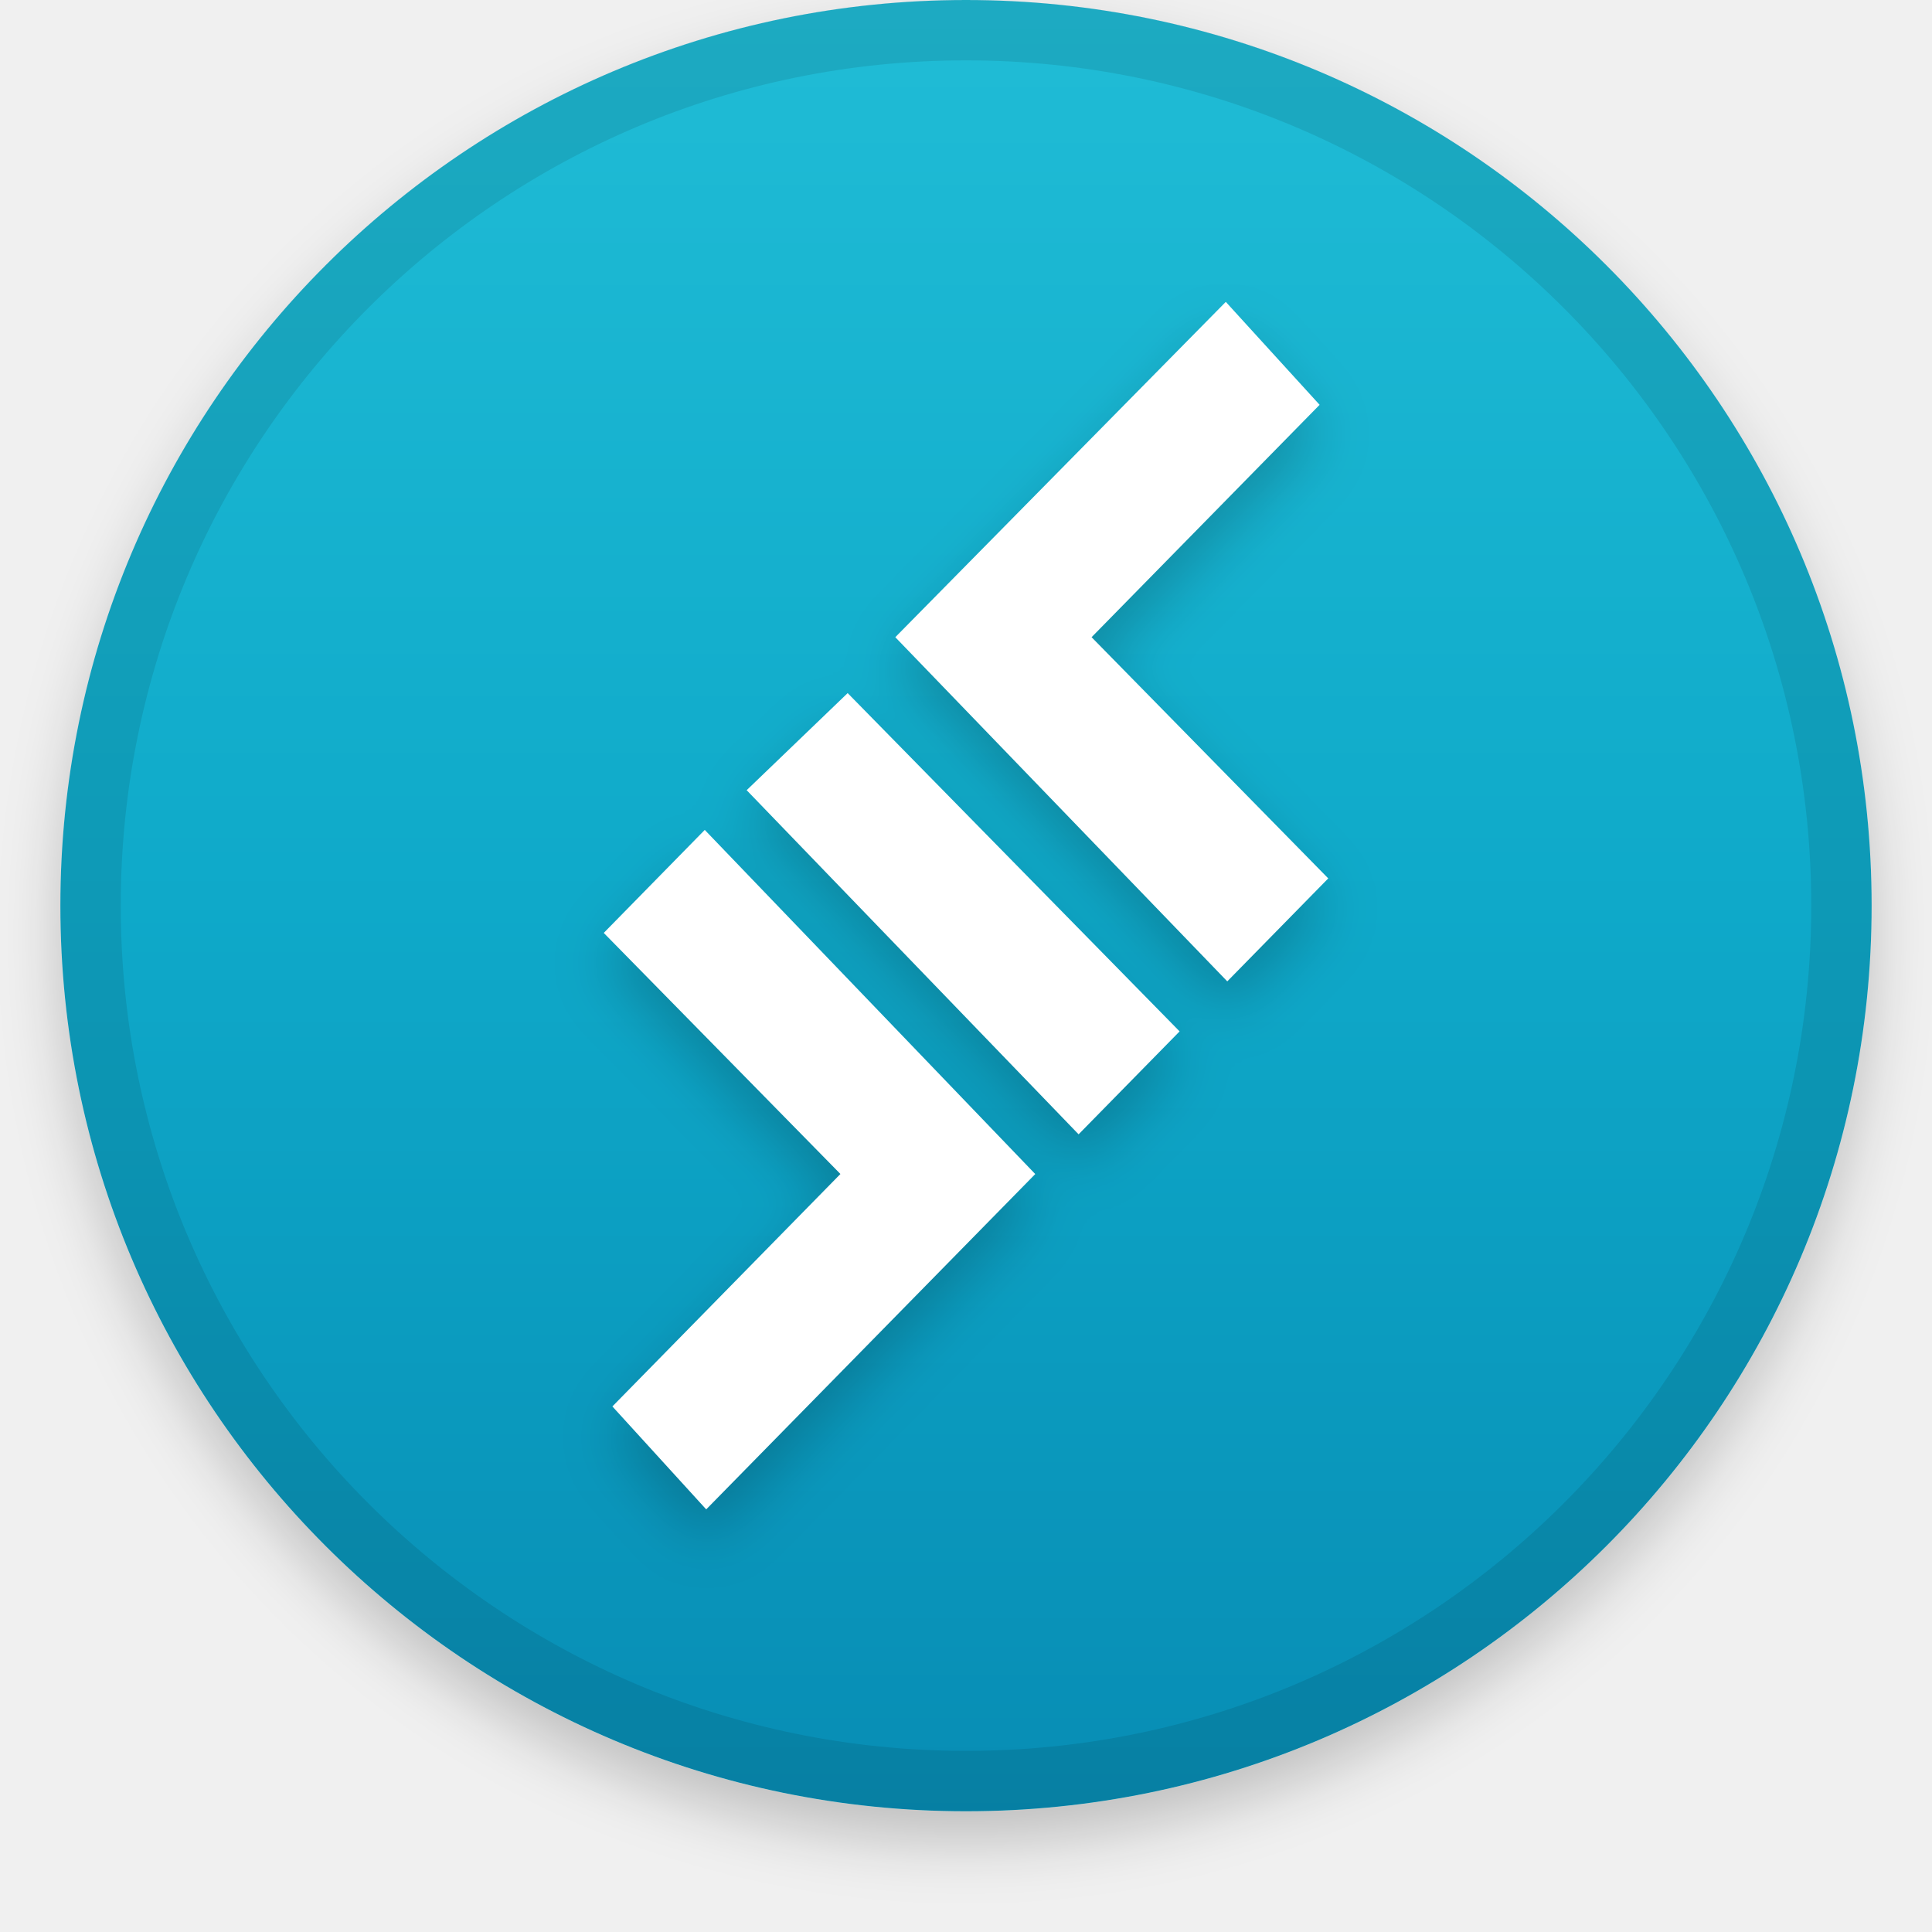
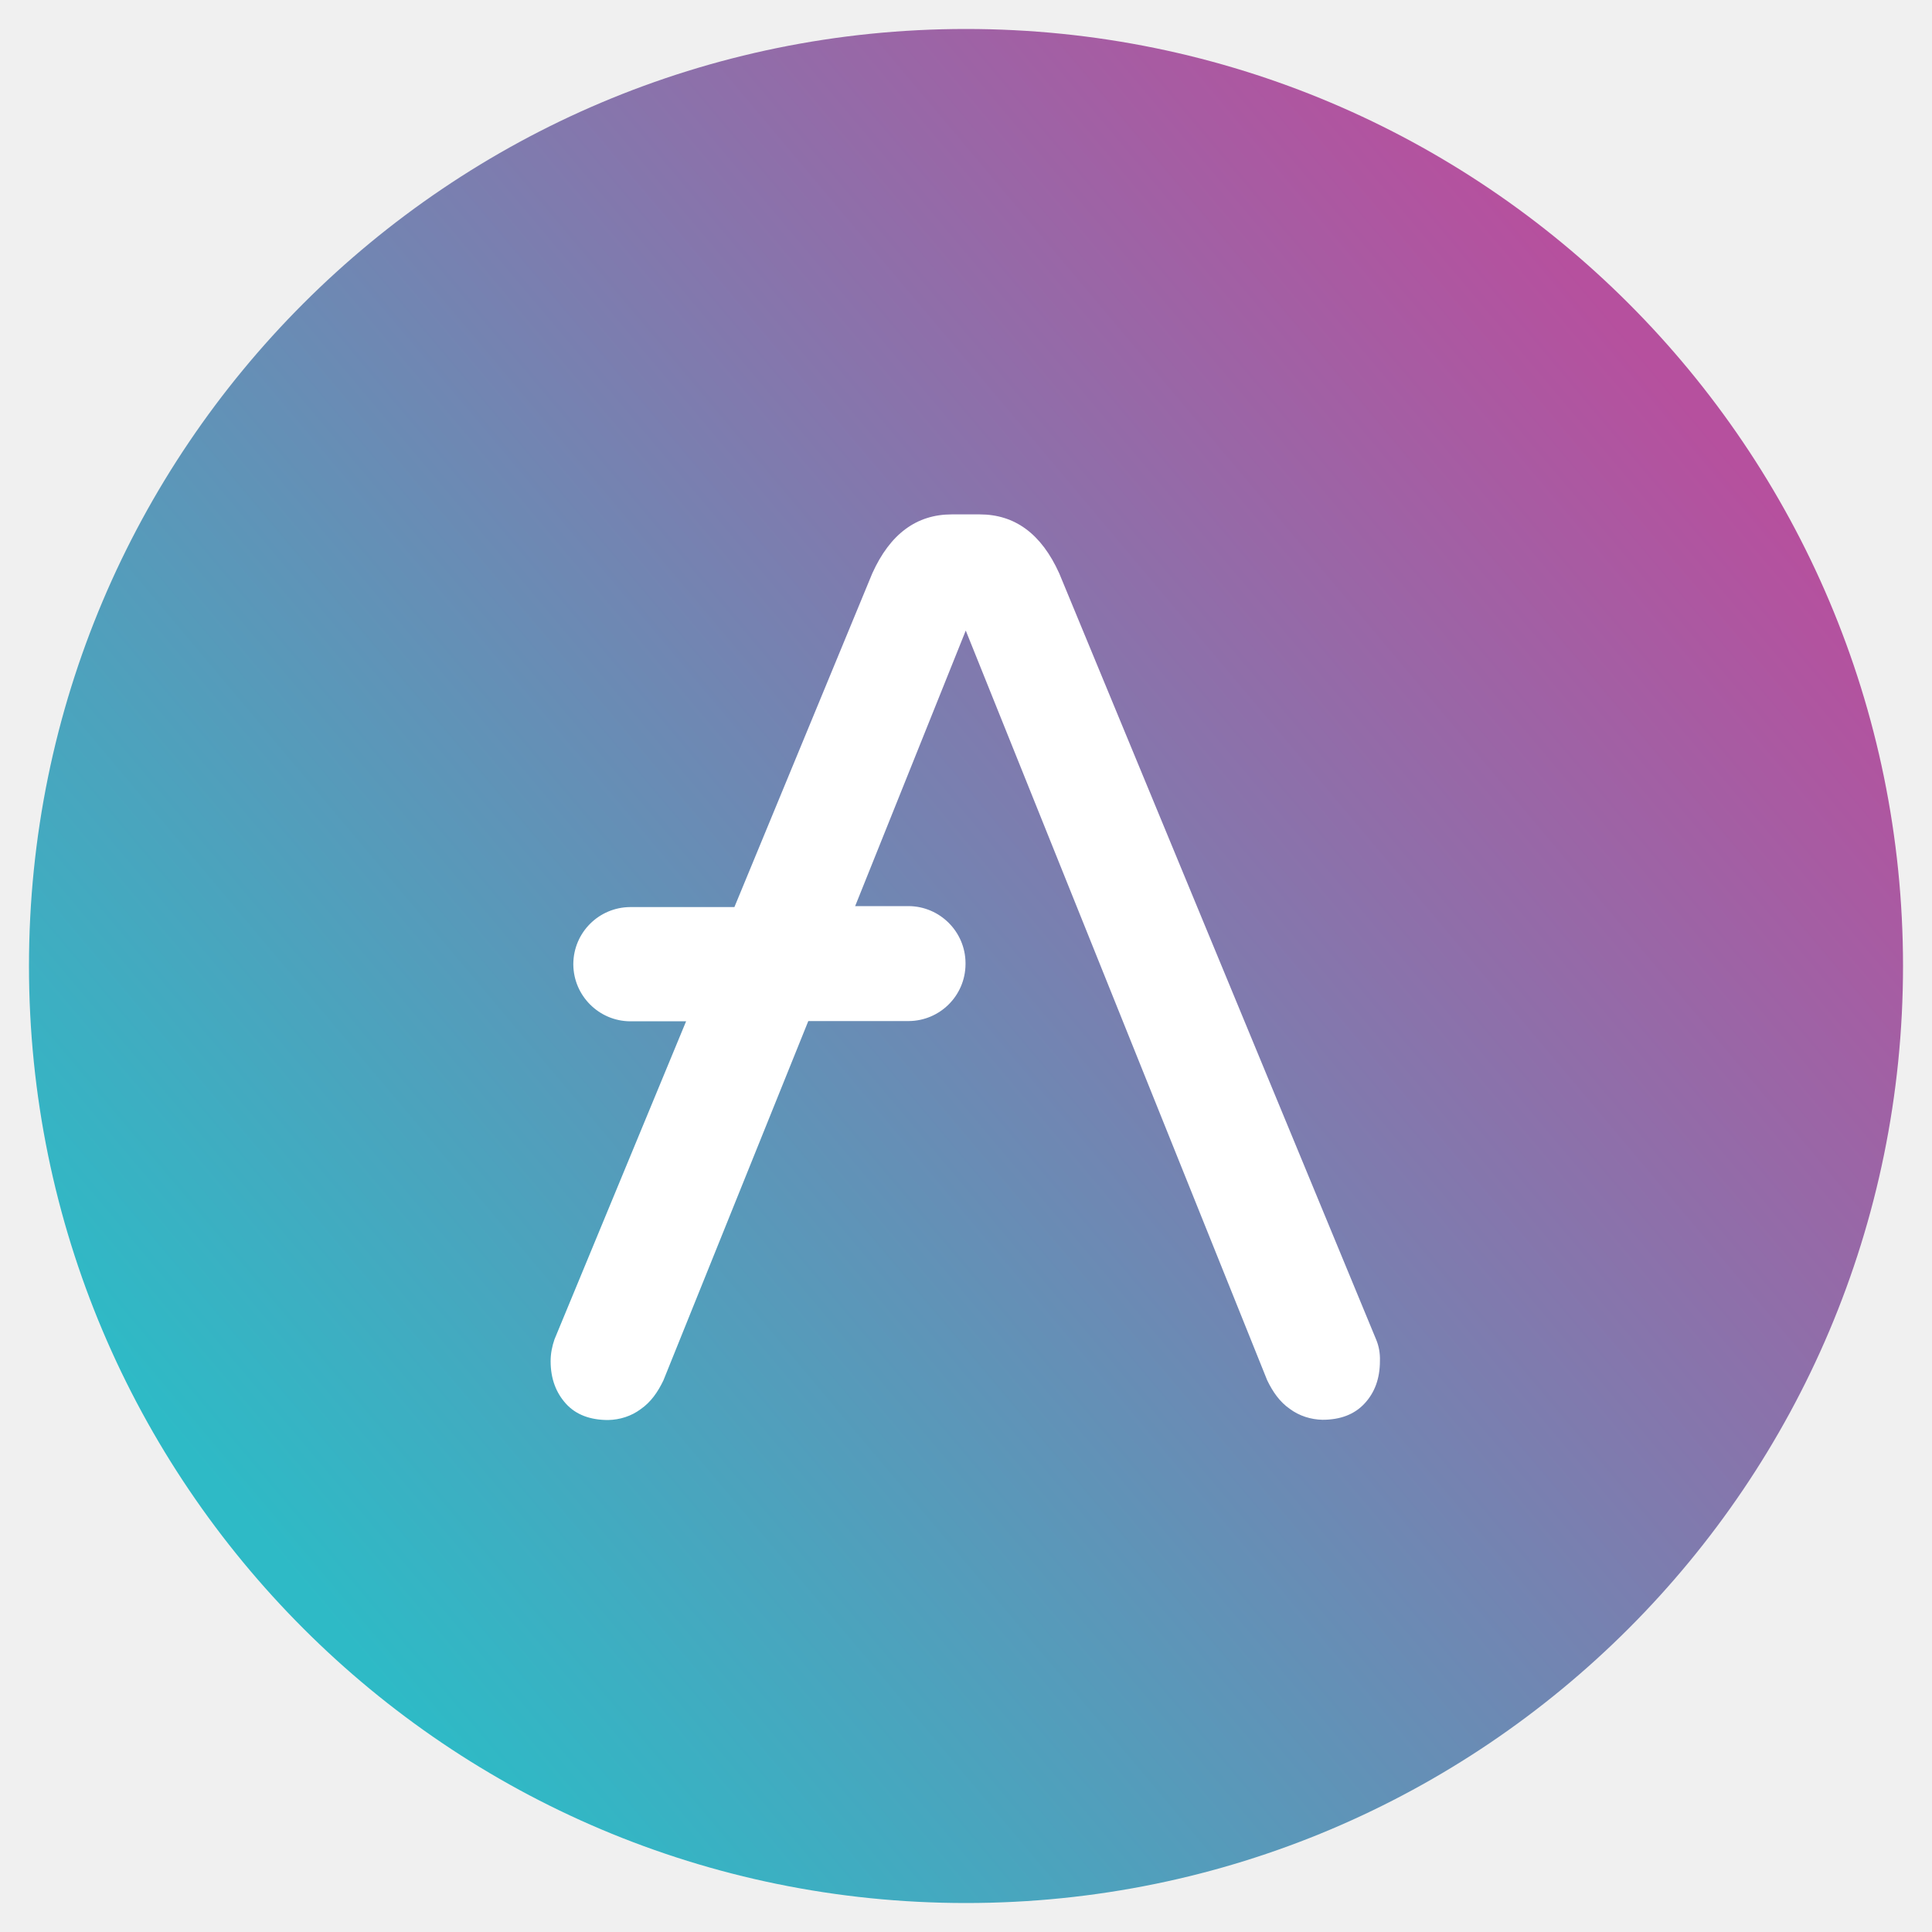
- <svg xmlns="http://www.w3.org/2000/svg" xmlns:xlink="http://www.w3.org/1999/xlink" width="32" height="32" viewBox="0 0 32 32">
-   <defs>
-     <filter id="a" width="111.7%" height="111.7%" x="-5.8%" y="-4.2%" filterUnits="objectBoundingBox">
-       <feOffset dy=".5" in="SourceAlpha" result="shadowOffsetOuter1" />
-       <feGaussianBlur in="shadowOffsetOuter1" result="shadowBlurOuter1" stdDeviation=".5" />
-       <feComposite in="shadowBlurOuter1" in2="SourceAlpha" operator="out" result="shadowBlurOuter1" />
-       <feColorMatrix in="shadowBlurOuter1" values="0 0 0 0 0 0 0 0 0 0 0 0 0 0 0 0 0 0 0.199 0" />
-     </filter>
-     <filter id="d" width="129.2%" height="117.5%" x="-14.6%" y="-6.2%" filterUnits="objectBoundingBox">
-       <feOffset dy=".5" in="SourceAlpha" result="shadowOffsetOuter1" />
-       <feGaussianBlur in="shadowOffsetOuter1" result="shadowBlurOuter1" stdDeviation=".5" />
-       <feColorMatrix in="shadowBlurOuter1" values="0 0 0 0 0 0 0 0 0 0 0 0 0 0 0 0 0 0 0.204 0" />
-     </filter>
-     <linearGradient id="c" x1="50%" x2="50%" y1="0%" y2="100%">
-       <stop offset="0%" stop-color="#FFF" stop-opacity=".5" />
-       <stop offset="100%" stop-opacity=".5" />
-     </linearGradient>
-     <circle id="b" cx="16" cy="15" r="15" />
-     <path id="e" d="M17.147 19.446L11.697 25l-1.554-1.705 3.777-3.85L10 15.452l1.673-1.706 5.474 5.7zm3.18-3.191L22 14.549l-3.92-3.995 3.777-3.849L20.303 5l-5.474 5.554 5.498 5.7zm-7.96-3.167l5.498 5.7 1.673-1.705-5.498-5.603-1.673 1.608z" />
-   </defs>
-   <g fill="none">
-     <use fill="#000" filter="url(#a)" xlink:href="#b" />
-     <use fill="#0FA9C9" fill-rule="evenodd" xlink:href="#b" />
-     <use fill="url(#c)" fill-rule="evenodd" style="mix-blend-mode:soft-light" xlink:href="#b" />
-     <circle cx="16" cy="15" r="14.5" stroke="#000" stroke-opacity=".097" />
-     <use fill="#000" filter="url(#d)" xlink:href="#e" />
-     <use fill="#FFF" fill-rule="evenodd" xlink:href="#e" />
+ <svg xmlns="http://www.w3.org/2000/svg" xmlns:xlink="http://www.w3.org/1999/xlink" version="1.1" id="Layer_1" x="0px" y="0px" viewBox="0 0 800 800" style="enable-background:new 0 0 800 800;" xml:space="preserve">
+   <style type="text/css">
+ 	.st0{clip-path:url(#SVGID_2_);}
+ 	.st1{fill:url(#SVGID_3_);}
+ 	.st2{fill:#FFFFFF;}
+ </style>
+   <g>
+     <defs>
+       <rect id="SVGID_1_" width="800" height="800" />
+     </defs>
+     <clipPath id="SVGID_2_">
+       <use xlink:href="#SVGID_1_" style="overflow:visible;" />
+     </clipPath>
+     <g id="b" class="st0">
+       <linearGradient id="SVGID_3_" gradientUnits="userSpaceOnUse" x1="-597.355" y1="900.686" x2="-598.099" y2="900.06" gradientTransform="matrix(776 0 0 -776 464237 699089)">
+         <stop offset="0" style="stop-color:#B6509E" />
+         <stop offset="1" style="stop-color:#2EBAC6" />
+       </linearGradient>
+       <circle class="st1" cx="400" cy="400" r="388" />
+       <path class="st2" d="M569.8,554.6L438.6,237.4c-7.4-16.4-18.4-24.4-32.9-24.4h-11.6c-14.5,0-25.5,8-32.9,24.4l-57.1,138.2h-43.2    c-12.9,0.1-23.4,10.5-23.5,23.5v0.3c0.1,12.9,10.6,23.4,23.5,23.5h23.2l-54.5,131.7c-1,2.9-1.6,5.9-1.6,9c0,7.4,2.3,13.2,6.4,17.7    s10,6.7,17.4,6.7c4.9-0.1,9.6-1.6,13.5-4.5c4.2-2.9,7.1-7.1,9.4-11.9l60-148.8h41.6c12.9-0.1,23.4-10.5,23.5-23.5v-0.6    c-0.1-12.9-10.6-23.4-23.5-23.5h-22.2l45.8-114.1l124.8,310.4c2.3,4.8,5.2,9,9.4,11.9c3.9,2.9,8.7,4.4,13.5,4.5    c7.4,0,13.2-2.2,17.4-6.7c4.2-4.5,6.4-10.3,6.4-17.7C571.5,560.5,571,557.4,569.8,554.6z" />
+     </g>
  </g>
</svg>
